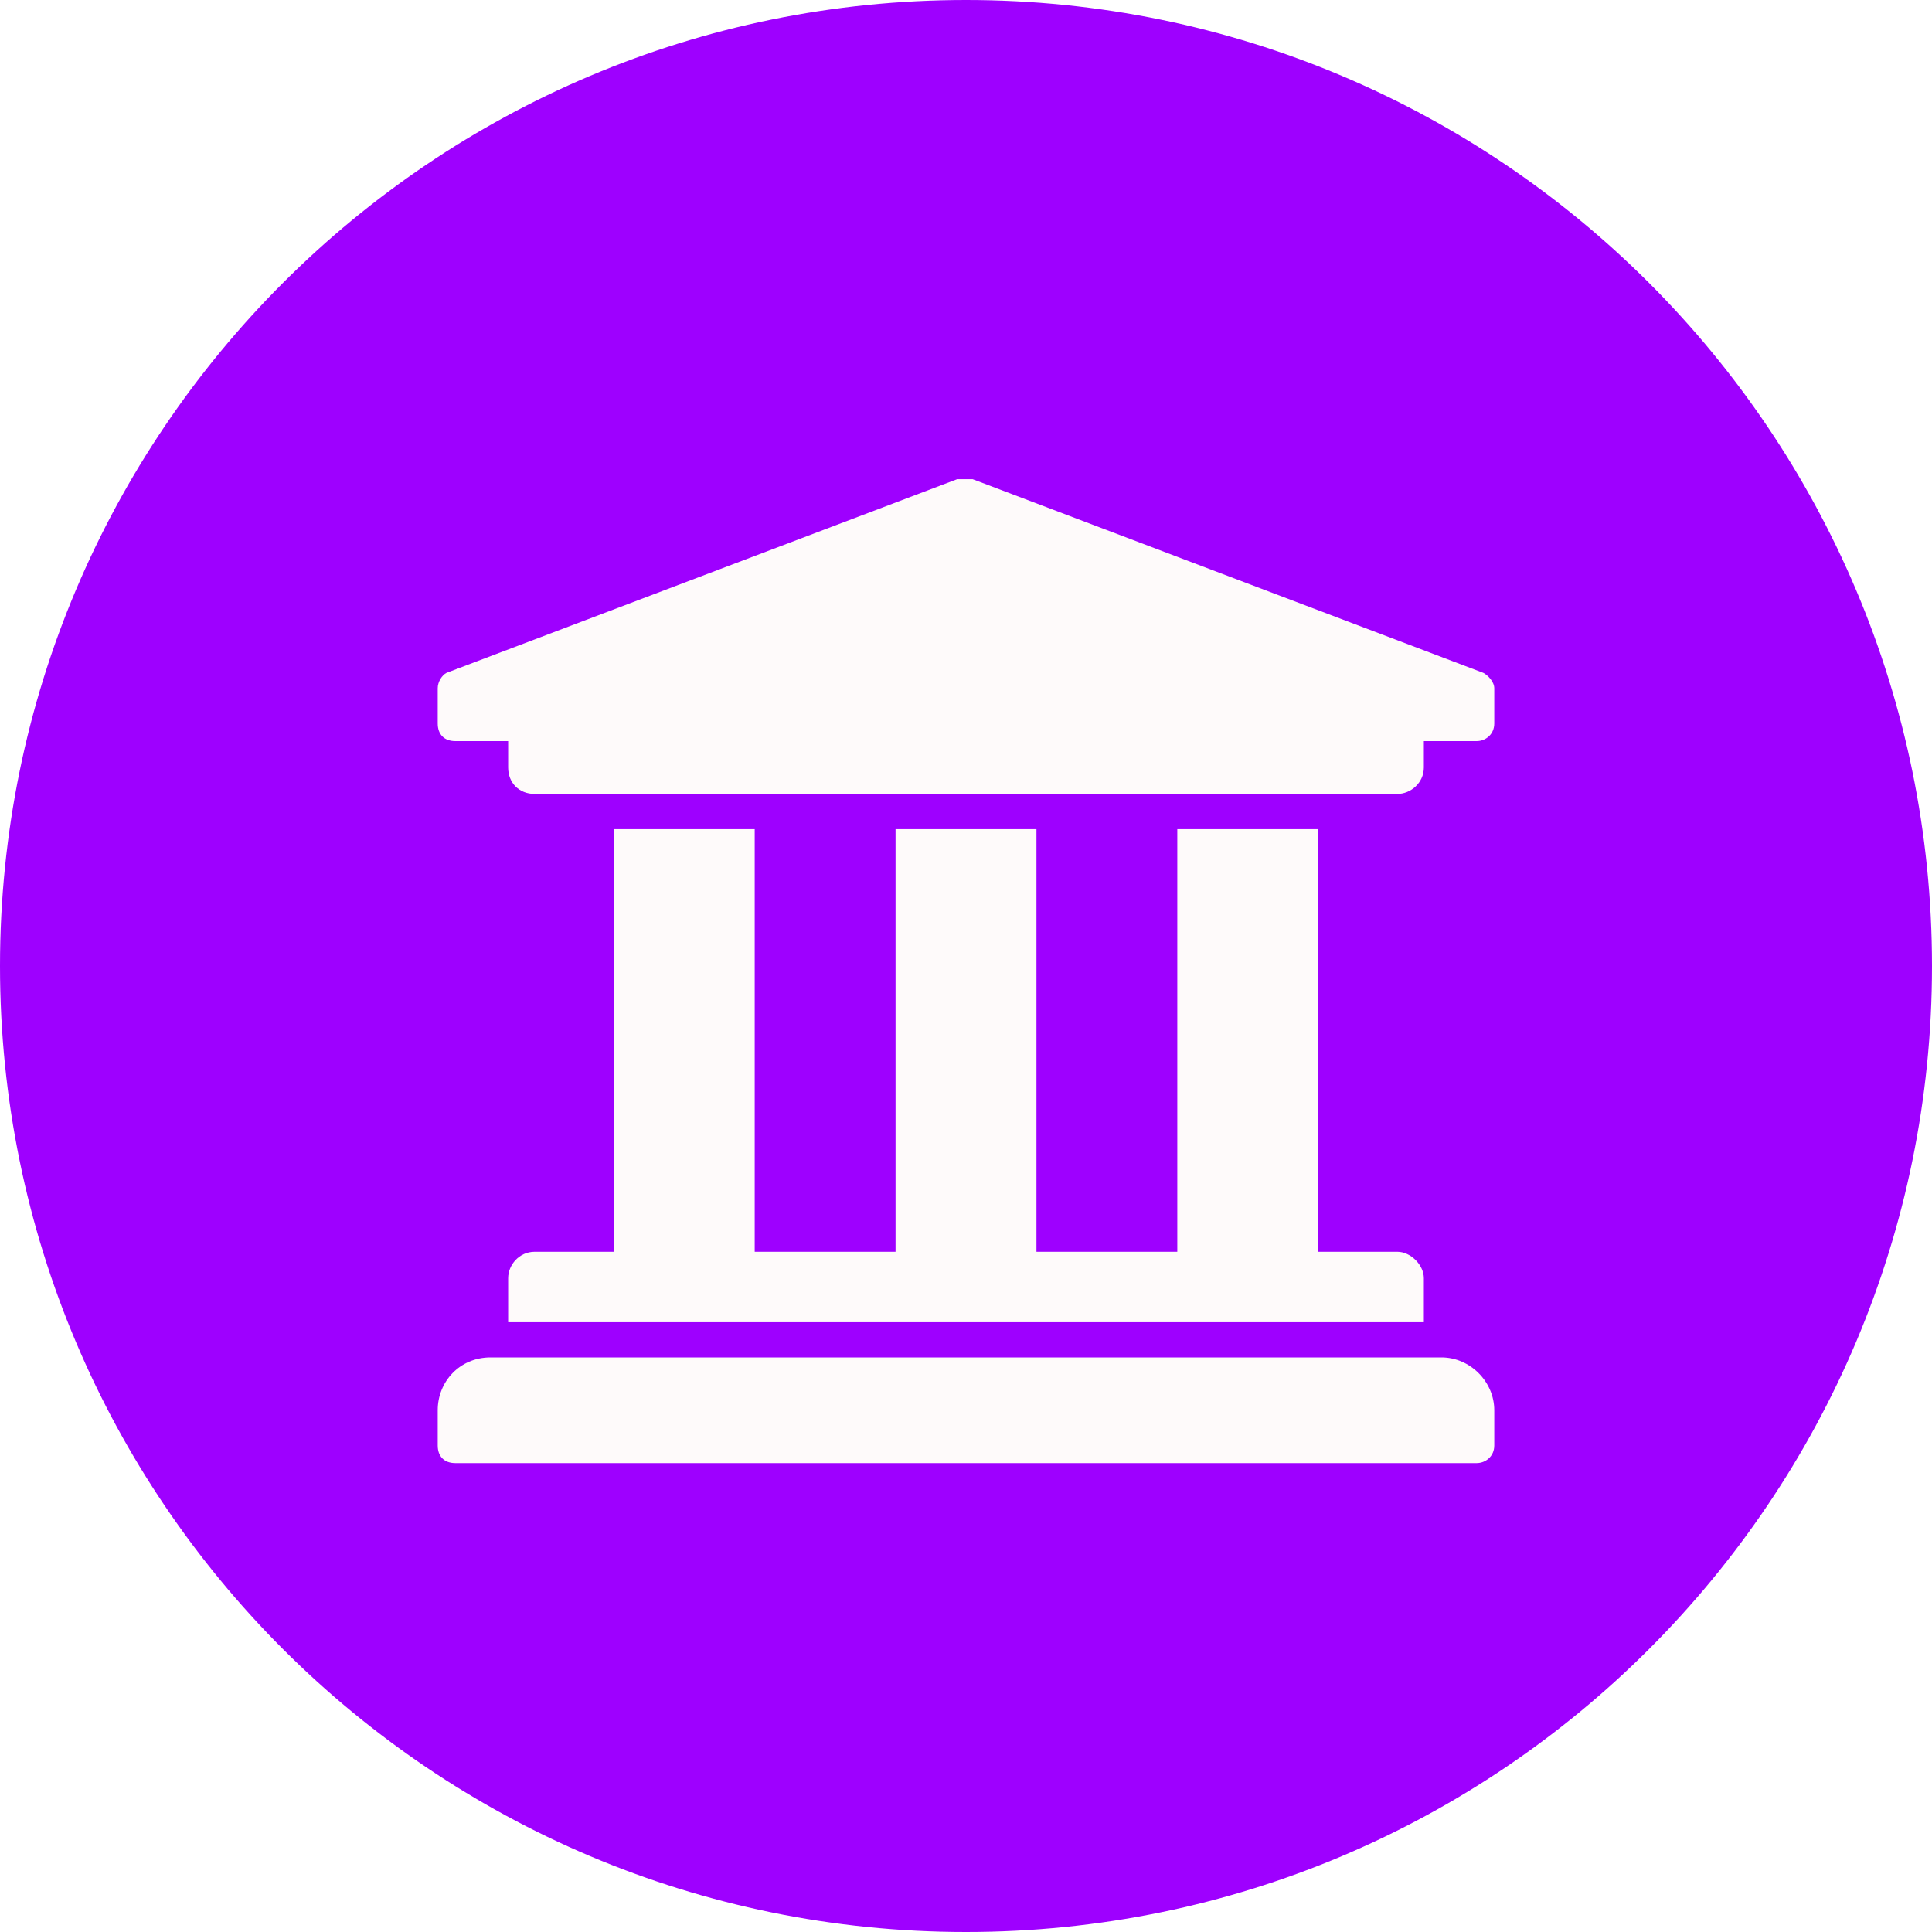
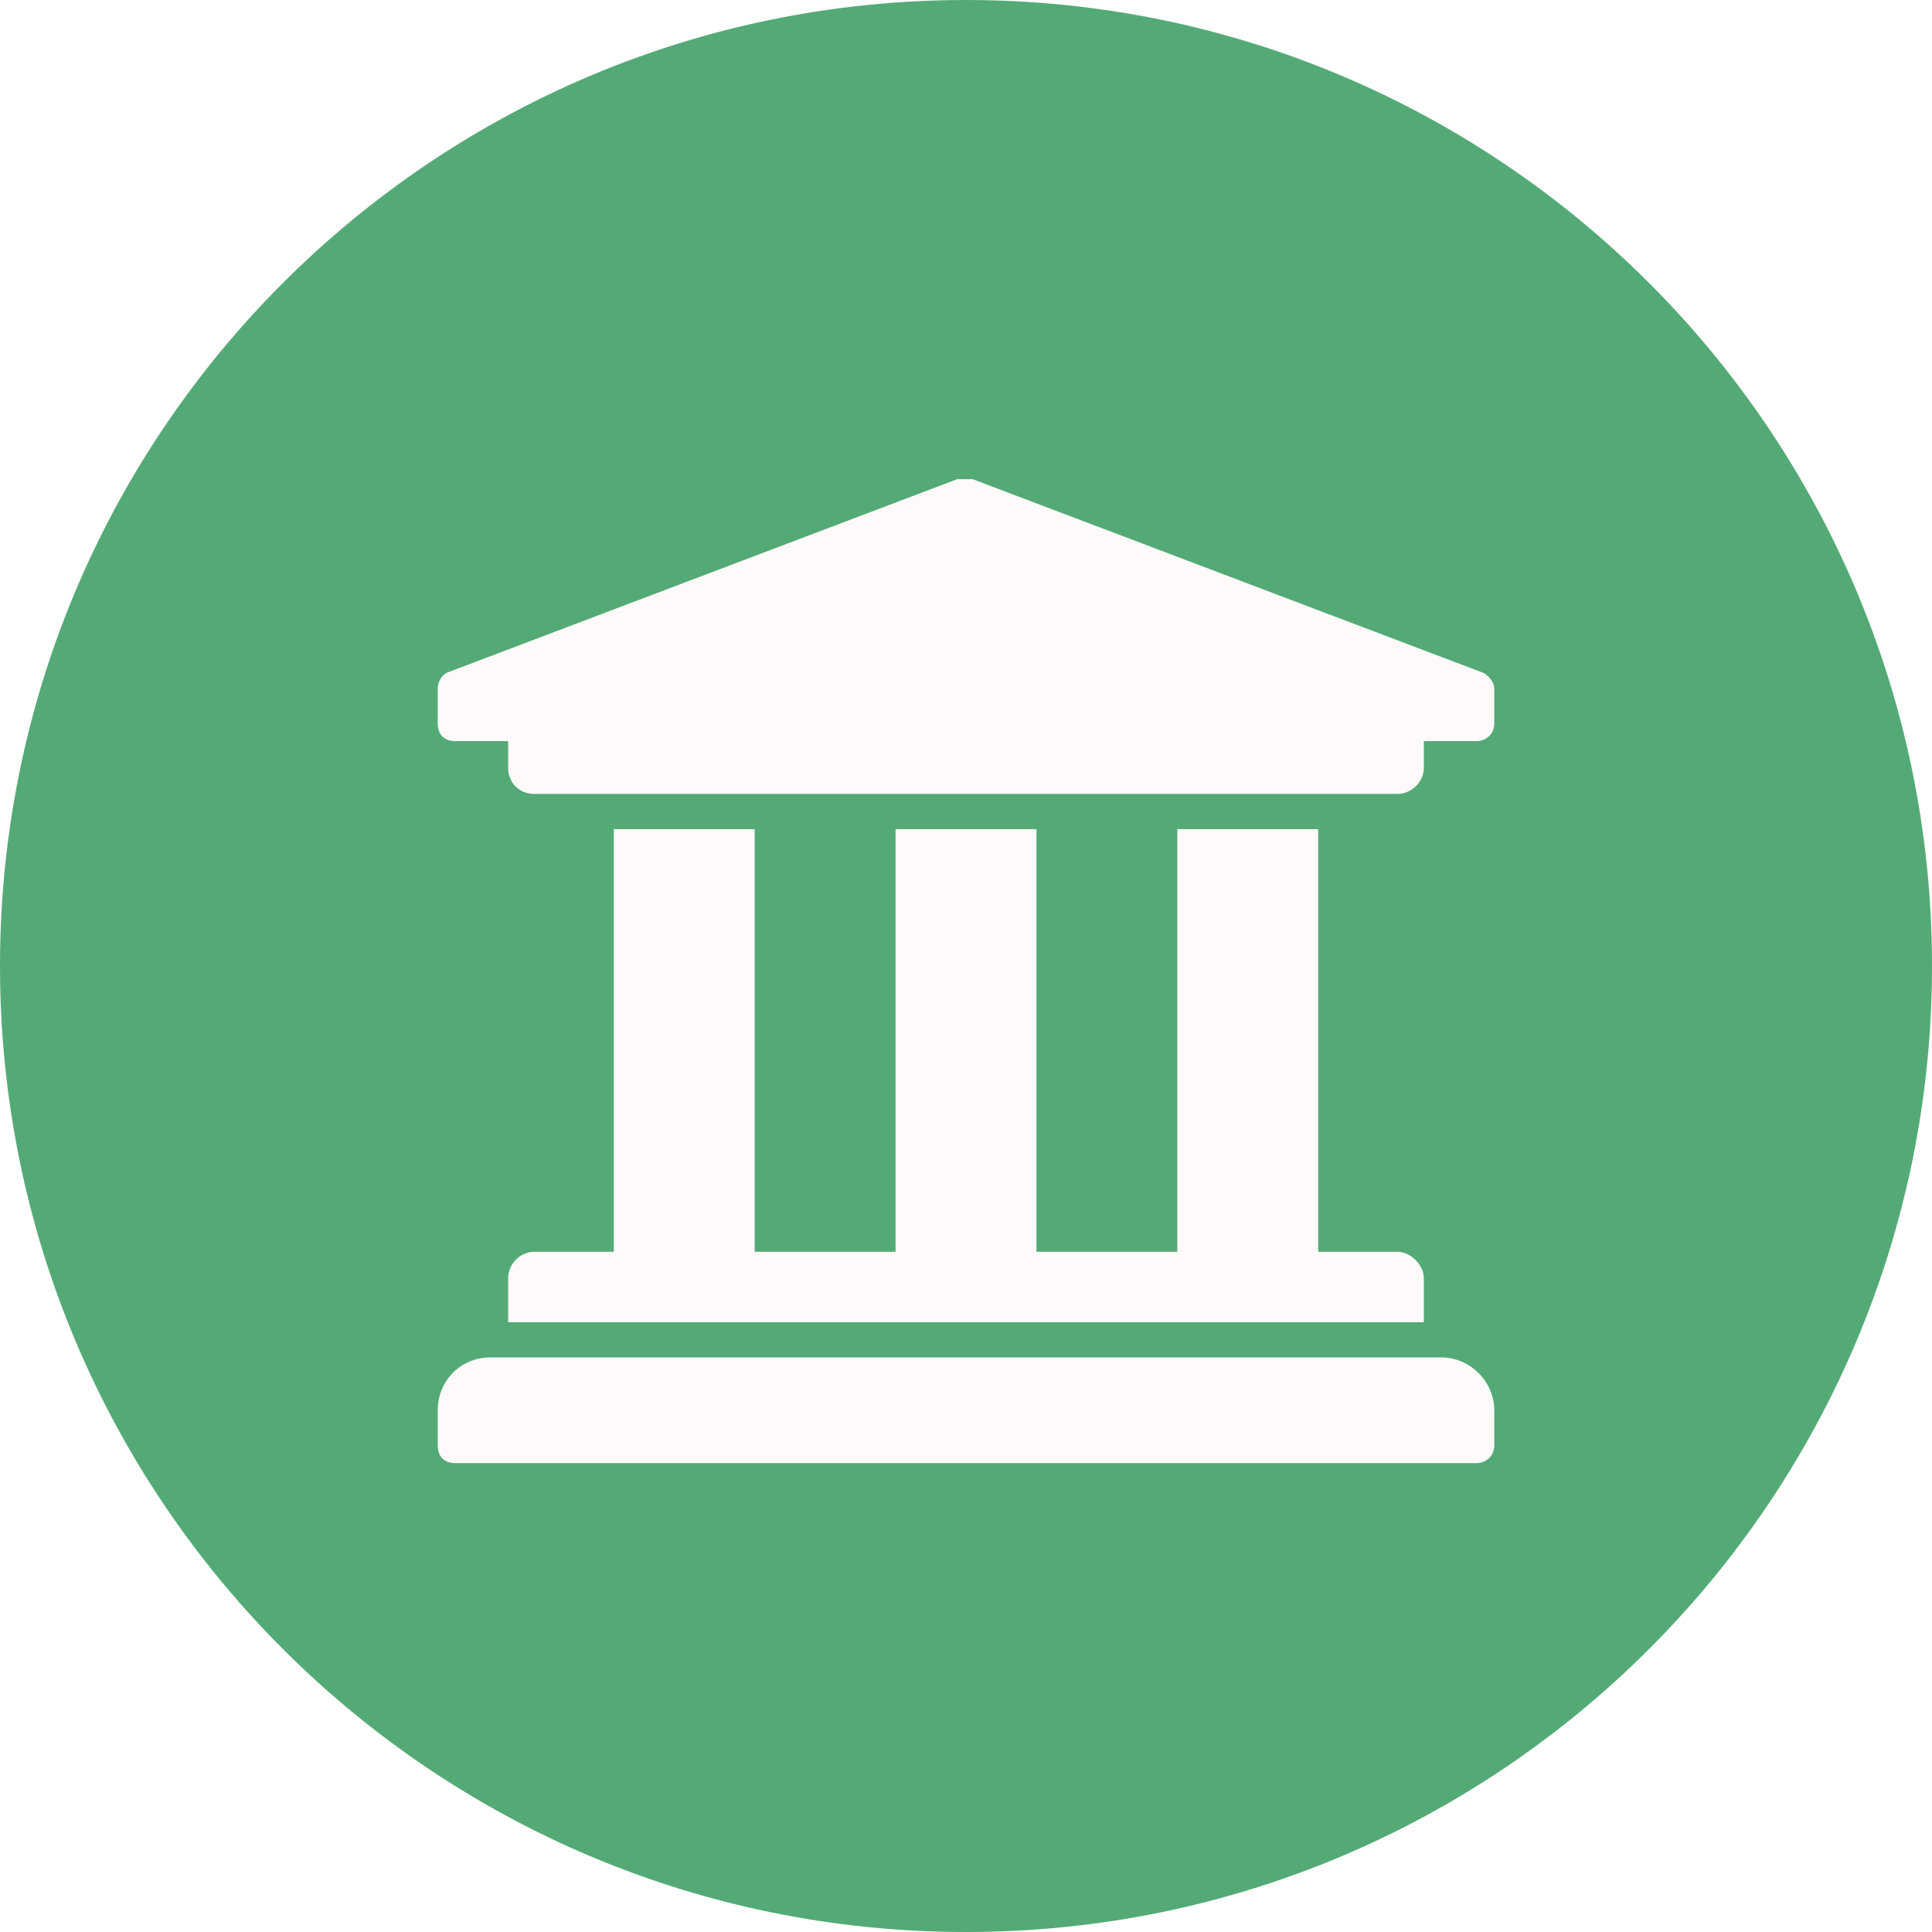
<svg xmlns="http://www.w3.org/2000/svg" width="60" height="60" viewBox="0 0 60 60" fill="none">
-   <circle cx="30" cy="30" r="30" fill="#9E00FF" />
+   <circle cx="30" cy="30" r="30" fill="#54AA76" />
  <path d="M46.406 21.375C46.406 21.17 46.201 20.965 46.065 20.896L30.205 14.881C30.137 14.881 30.068 14.881 29.932 14.881C29.863 14.881 29.795 14.881 29.727 14.881L13.867 20.896C13.73 20.965 13.594 21.17 13.594 21.375V22.469C13.594 22.811 13.799 23.016 14.141 23.016H15.781V23.836C15.781 24.314 16.123 24.656 16.602 24.656H43.398C43.809 24.656 44.219 24.314 44.219 23.836V23.016H45.859C46.133 23.016 46.406 22.811 46.406 22.469V21.375ZM44.766 42.156H15.234C14.277 42.156 13.594 42.908 13.594 43.797V44.891C13.594 45.232 13.799 45.438 14.141 45.438H45.859C46.133 45.438 46.406 45.232 46.406 44.891V43.797C46.406 42.908 45.654 42.156 44.766 42.156ZM19.062 25.75V38.875H16.602C16.123 38.875 15.781 39.285 15.781 39.695V41.062H44.219V39.695C44.219 39.285 43.809 38.875 43.398 38.875H40.938V25.75H36.562V38.875H32.188V25.75H27.812V38.875H23.438V25.75H19.062Z" fill="#FEFAFA" />
</svg>
